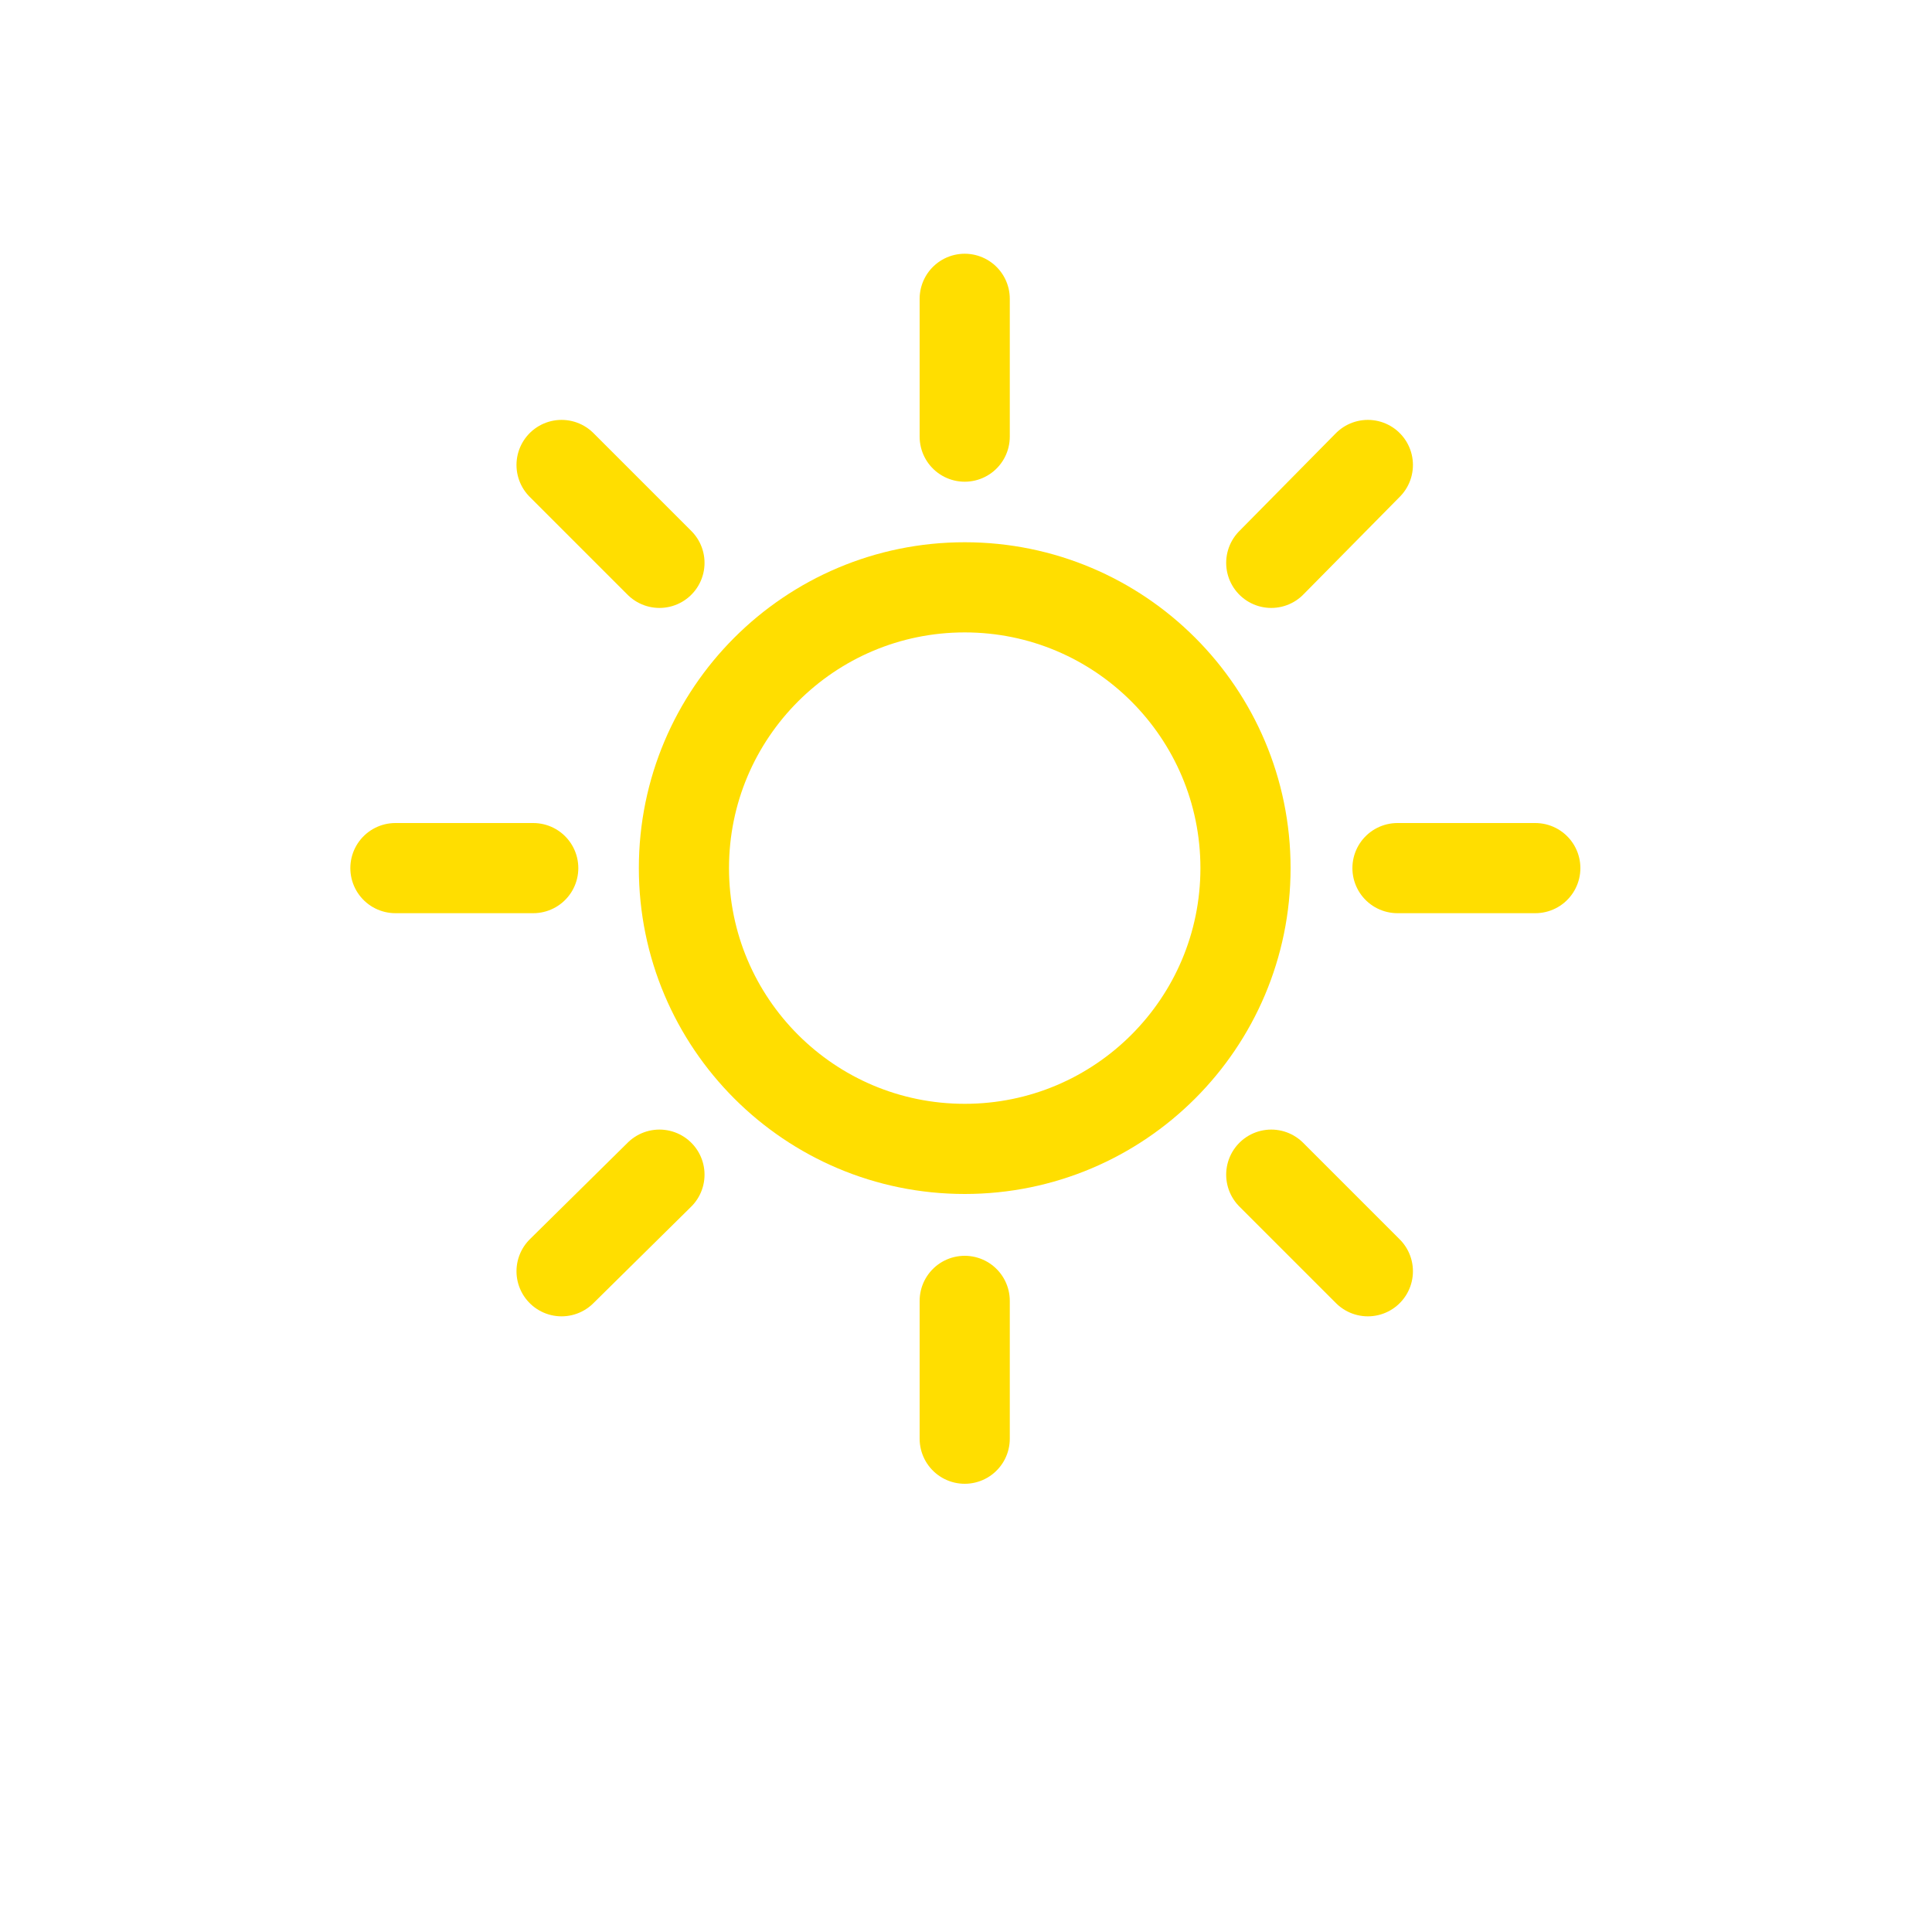
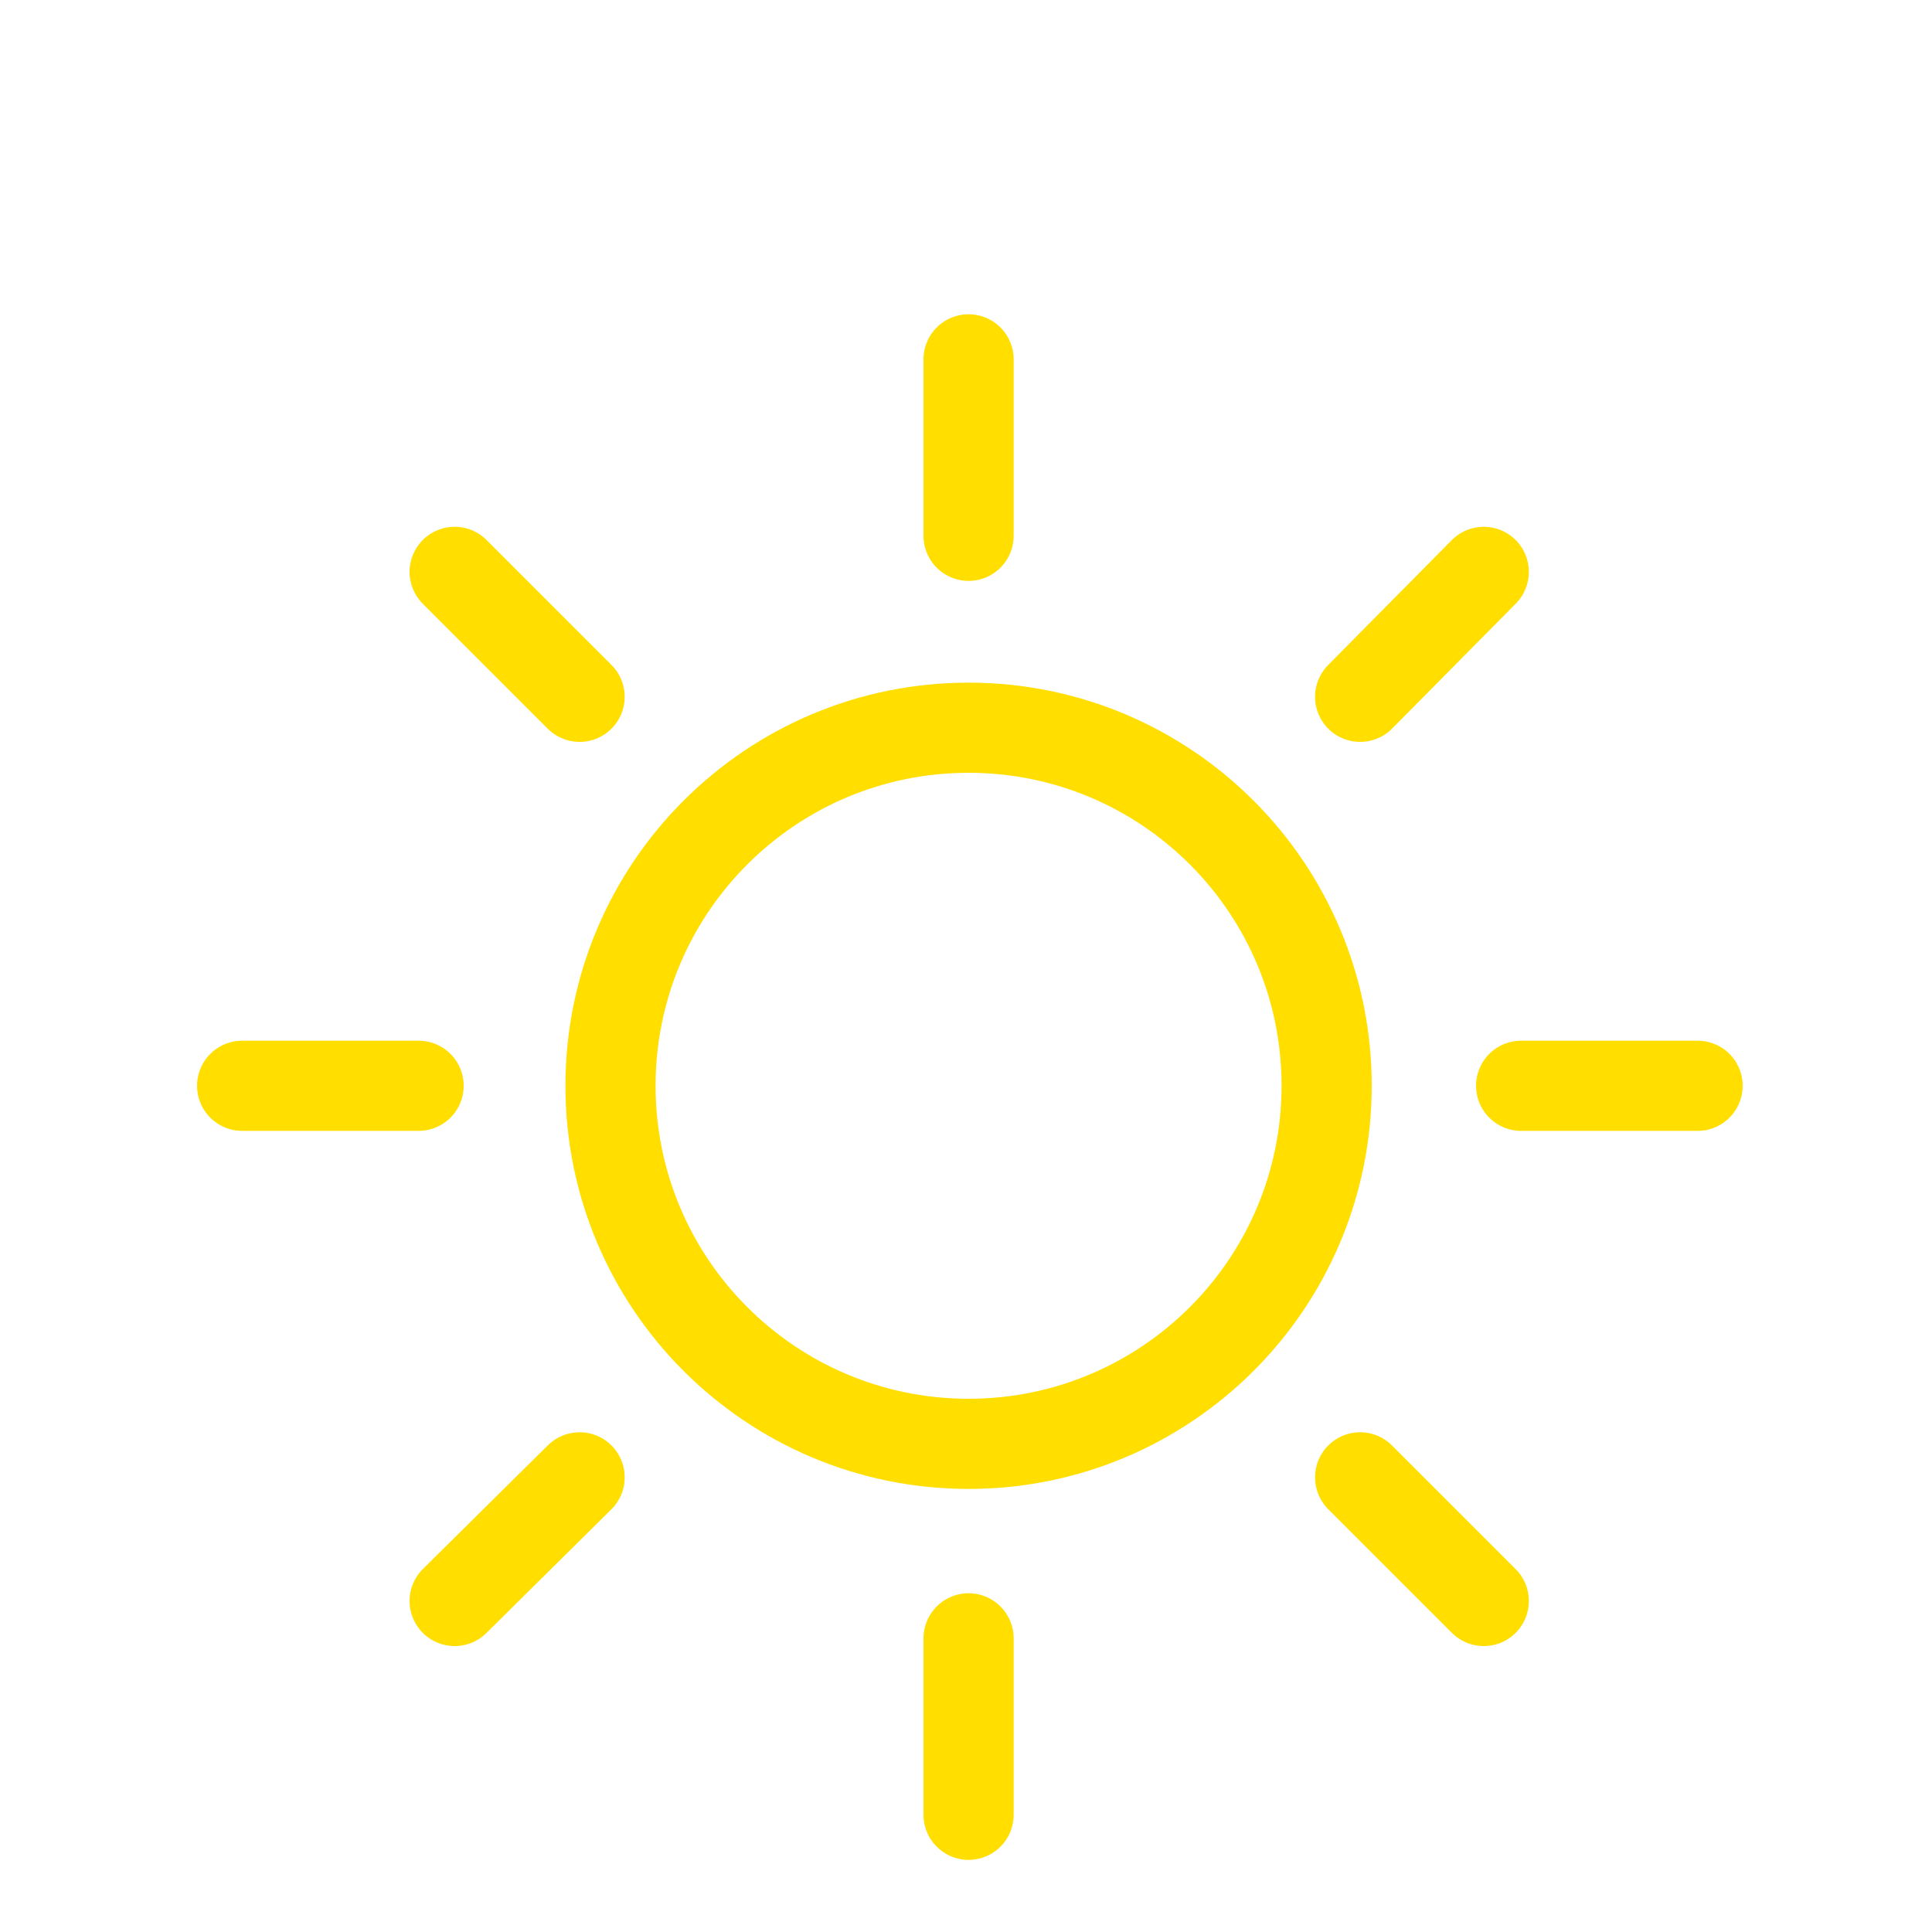
<svg xmlns="http://www.w3.org/2000/svg" version="1.1" id="Layer_1" x="0px" y="0px" viewBox="-345 223.3 150 150" enable-background="new -345 223.3 150 150" xml:space="preserve">
+   <g display="none">
+     <path display="inline" fill="none" stroke="#000000" stroke-width="7" stroke-linecap="round" stroke-linejoin="round" stroke-miterlimit="10" d="   M-280.2,369.5h-16.9c-16.9,0-30.8-14-30.8-31.1c0-17.1,13.8-31.1,30.8-31.1c0-17.1,13.8-31.1,30.8-31.1c16.9,0,30.8,14,30.8,31.1" />
+     <path display="inline" fill="none" stroke="#000000" stroke-width="7" stroke-linecap="round" stroke-linejoin="round" stroke-miterlimit="10" d="   M-235.8,369.5c16.9,0,30.8-14,30.8-31.1c0-17.1-13.8-31.1-30.8-31.1c-16.9,0-30.8,14-30.8,31.1" />
+     <path display="inline" fill="none" stroke="#000000" stroke-width="7" stroke-linecap="round" stroke-linejoin="round" stroke-miterlimit="10" d="   M-297.2,369.5c-16.9,0-30.8-14-30.8-31.1c0-17.1,13.8-31.1,30.8-31.1c0-17.1,13.8-31.1,30.8-31.1c16.9,0,30.8,14,30.8,31.1" />
+   </g>
+   <g display="none">
+     <g display="inline">
+       <line fill="none" stroke="#FFDE00" stroke-width="7" stroke-linecap="round" stroke-linejoin="round" stroke-miterlimit="10" x1="-234.4" y1="355.5" x2="-242.4" y2="347.6" />
+       <line fill="none" stroke="#FFDE00" stroke-width="7" stroke-linecap="round" stroke-linejoin="round" stroke-miterlimit="10" x1="-267.6" y1="275.6" x2="-267.6" y2="286.9" />
+       <line fill="none" stroke="#FFDE00" stroke-width="7" stroke-linecap="round" stroke-linejoin="round" stroke-miterlimit="10" x1="-234.4" y1="289.3" x2="-242.4" y2="297.3" />
+       <path fill="none" stroke="#FFDE00" stroke-width="7" stroke-linecap="round" stroke-linejoin="round" stroke-miterlimit="10" d="    M-303,322.4" />
+       <path fill="none" stroke="#FFDE00" stroke-width="7" stroke-linecap="round" stroke-linejoin="round" stroke-miterlimit="10" d="    M-232,322.4" />
+       <line fill="none" stroke="#FFDE00" stroke-width="7" stroke-linecap="round" stroke-linejoin="round" stroke-miterlimit="10" x1="-220.7" y1="322.4" x2="-232" y2="322.4" />
+     </g>
+     <g display="inline">
+       <line fill="none" stroke="#FFDE00" stroke-width="7" stroke-linecap="round" stroke-linejoin="round" stroke-miterlimit="10" x1="-300.7" y1="289.3" x2="-292.7" y2="297.3" />
+       <line fill="none" stroke="#FFDE00" stroke-width="7" stroke-linecap="round" stroke-linejoin="round" stroke-miterlimit="10" x1="-267.6" y1="369.3" x2="-267.6" y2="358" />
+       <line fill="none" stroke="#FFDE00" stroke-width="7" stroke-linecap="round" stroke-linejoin="round" stroke-miterlimit="10" x1="-300.7" y1="355.5" x2="-292.7" y2="347.6" />
+       <path fill="none" stroke="#FFDE00" stroke-width="7" stroke-linecap="round" stroke-linejoin="round" stroke-miterlimit="10" d="    M-232,322.4" />
+       <path fill="none" stroke="#FFDE00" stroke-width="7" stroke-linecap="round" stroke-linejoin="round" stroke-miterlimit="10" d="    M-303,322.4" />
+       <line fill="none" stroke="#FFDE00" stroke-width="7" stroke-linecap="round" stroke-linejoin="round" stroke-miterlimit="10" x1="-314.4" y1="322.4" x2="-303" y2="322.4" />
+     </g>
+     <circle display="inline" fill="none" stroke="#FFDE00" stroke-width="7" stroke-linecap="round" stroke-linejoin="round" stroke-miterlimit="10" cx="-267.6" cy="322.4" r="23.1" />
+   </g>
  <g>
    <g>
-       <line fill="none" stroke="#FFDE00" stroke-width="7" stroke-linecap="round" stroke-linejoin="round" stroke-miterlimit="10" x1="-238.8" y1="322" x2="-246.3" y2="314.5" />
-       <line fill="none" stroke="#FFDE00" stroke-width="7" stroke-linecap="round" stroke-linejoin="round" stroke-miterlimit="10" x1="-270.1" y1="246.5" x2="-270.1" y2="257.2" />
-       <line fill="none" stroke="#FFDE00" stroke-width="7" stroke-linecap="round" stroke-linejoin="round" stroke-miterlimit="10" x1="-238.8" y1="259.4" x2="-246.3" y2="267" />
-       <path fill="none" stroke="#FFDE00" stroke-width="7" stroke-linecap="round" stroke-linejoin="round" stroke-miterlimit="10" d="    M-303.6,290.7" />
-       <path fill="none" stroke="#FFDE00" stroke-width="7" stroke-linecap="round" stroke-linejoin="round" stroke-miterlimit="10" d="    M-236.5,290.7" />
-       <line fill="none" stroke="#FFDE00" stroke-width="7" stroke-linecap="round" stroke-linejoin="round" stroke-miterlimit="10" x1="-225.8" y1="290.7" x2="-236.5" y2="290.7" />
+       <line fill="none" stroke="#FFDE00" stroke-width="7" stroke-linecap="round" stroke-linejoin="round" stroke-miterlimit="10" x1="-229.8" y1="347.6" x2="-239.4" y2="338" />
+       <line fill="none" stroke="#FFDE00" stroke-width="7" stroke-linecap="round" stroke-linejoin="round" stroke-miterlimit="10" x1="-269.8" y1="251.2" x2="-269.8" y2="264.9" />
+       <line fill="none" stroke="#FFDE00" stroke-width="7" stroke-linecap="round" stroke-linejoin="round" stroke-miterlimit="10" x1="-229.8" y1="267.7" x2="-239.4" y2="277.4" />
+       <path fill="none" stroke="#FFDE00" stroke-width="7" stroke-linecap="round" stroke-linejoin="round" stroke-miterlimit="10" d="    M-312.5,307.6" />
+       <path fill="none" stroke="#FFDE00" stroke-width="7" stroke-linecap="round" stroke-linejoin="round" stroke-miterlimit="10" d="    M-226.9,307.6" />
+       <line fill="none" stroke="#FFDE00" stroke-width="7" stroke-linecap="round" stroke-linejoin="round" stroke-miterlimit="10" x1="-213.2" y1="307.6" x2="-226.9" y2="307.6" />
    </g>
    <g>
-       <line fill="none" stroke="#FFDE00" stroke-width="7" stroke-linecap="round" stroke-linejoin="round" stroke-miterlimit="10" x1="-301.4" y1="259.4" x2="-293.8" y2="267" />
-       <line fill="none" stroke="#FFDE00" stroke-width="7" stroke-linecap="round" stroke-linejoin="round" stroke-miterlimit="10" x1="-270.1" y1="335" x2="-270.1" y2="324.3" />
-       <line fill="none" stroke="#FFDE00" stroke-width="7" stroke-linecap="round" stroke-linejoin="round" stroke-miterlimit="10" x1="-301.4" y1="322" x2="-293.8" y2="314.5" />
-       <path fill="none" stroke="#FFDE00" stroke-width="7" stroke-linecap="round" stroke-linejoin="round" stroke-miterlimit="10" d="    M-236.5,290.7" />
-       <path fill="none" stroke="#FFDE00" stroke-width="7" stroke-linecap="round" stroke-linejoin="round" stroke-miterlimit="10" d="    M-303.6,290.7" />
-       <line fill="none" stroke="#FFDE00" stroke-width="7" stroke-linecap="round" stroke-linejoin="round" stroke-miterlimit="10" x1="-314.3" y1="290.7" x2="-303.6" y2="290.7" />
+       <line fill="none" stroke="#FFDE00" stroke-width="7" stroke-linecap="round" stroke-linejoin="round" stroke-miterlimit="10" x1="-309.7" y1="267.7" x2="-300" y2="277.4" />
+       <line fill="none" stroke="#FFDE00" stroke-width="7" stroke-linecap="round" stroke-linejoin="round" stroke-miterlimit="10" x1="-269.8" y1="364.2" x2="-269.8" y2="350.5" />
+       <line fill="none" stroke="#FFDE00" stroke-width="7" stroke-linecap="round" stroke-linejoin="round" stroke-miterlimit="10" x1="-309.7" y1="347.6" x2="-300" y2="338" />
+       <path fill="none" stroke="#FFDE00" stroke-width="7" stroke-linecap="round" stroke-linejoin="round" stroke-miterlimit="10" d="    M-226.9,307.6" />
+       <path fill="none" stroke="#FFDE00" stroke-width="7" stroke-linecap="round" stroke-linejoin="round" stroke-miterlimit="10" d="    M-312.5,307.6" />
+       <line fill="none" stroke="#FFDE00" stroke-width="7" stroke-linecap="round" stroke-linejoin="round" stroke-miterlimit="10" x1="-326.2" y1="307.6" x2="-312.5" y2="307.6" />
    </g>
-     <circle fill="none" stroke="#FFDE00" stroke-width="7" stroke-linecap="round" stroke-linejoin="round" stroke-miterlimit="10" cx="-270.1" cy="290.7" r="21.8" />
+     <circle fill="none" stroke="#FFDE00" stroke-width="7" stroke-linecap="round" stroke-linejoin="round" stroke-miterlimit="10" cx="-269.8" cy="307.6" r="27.8" />
  </g>
</svg>
